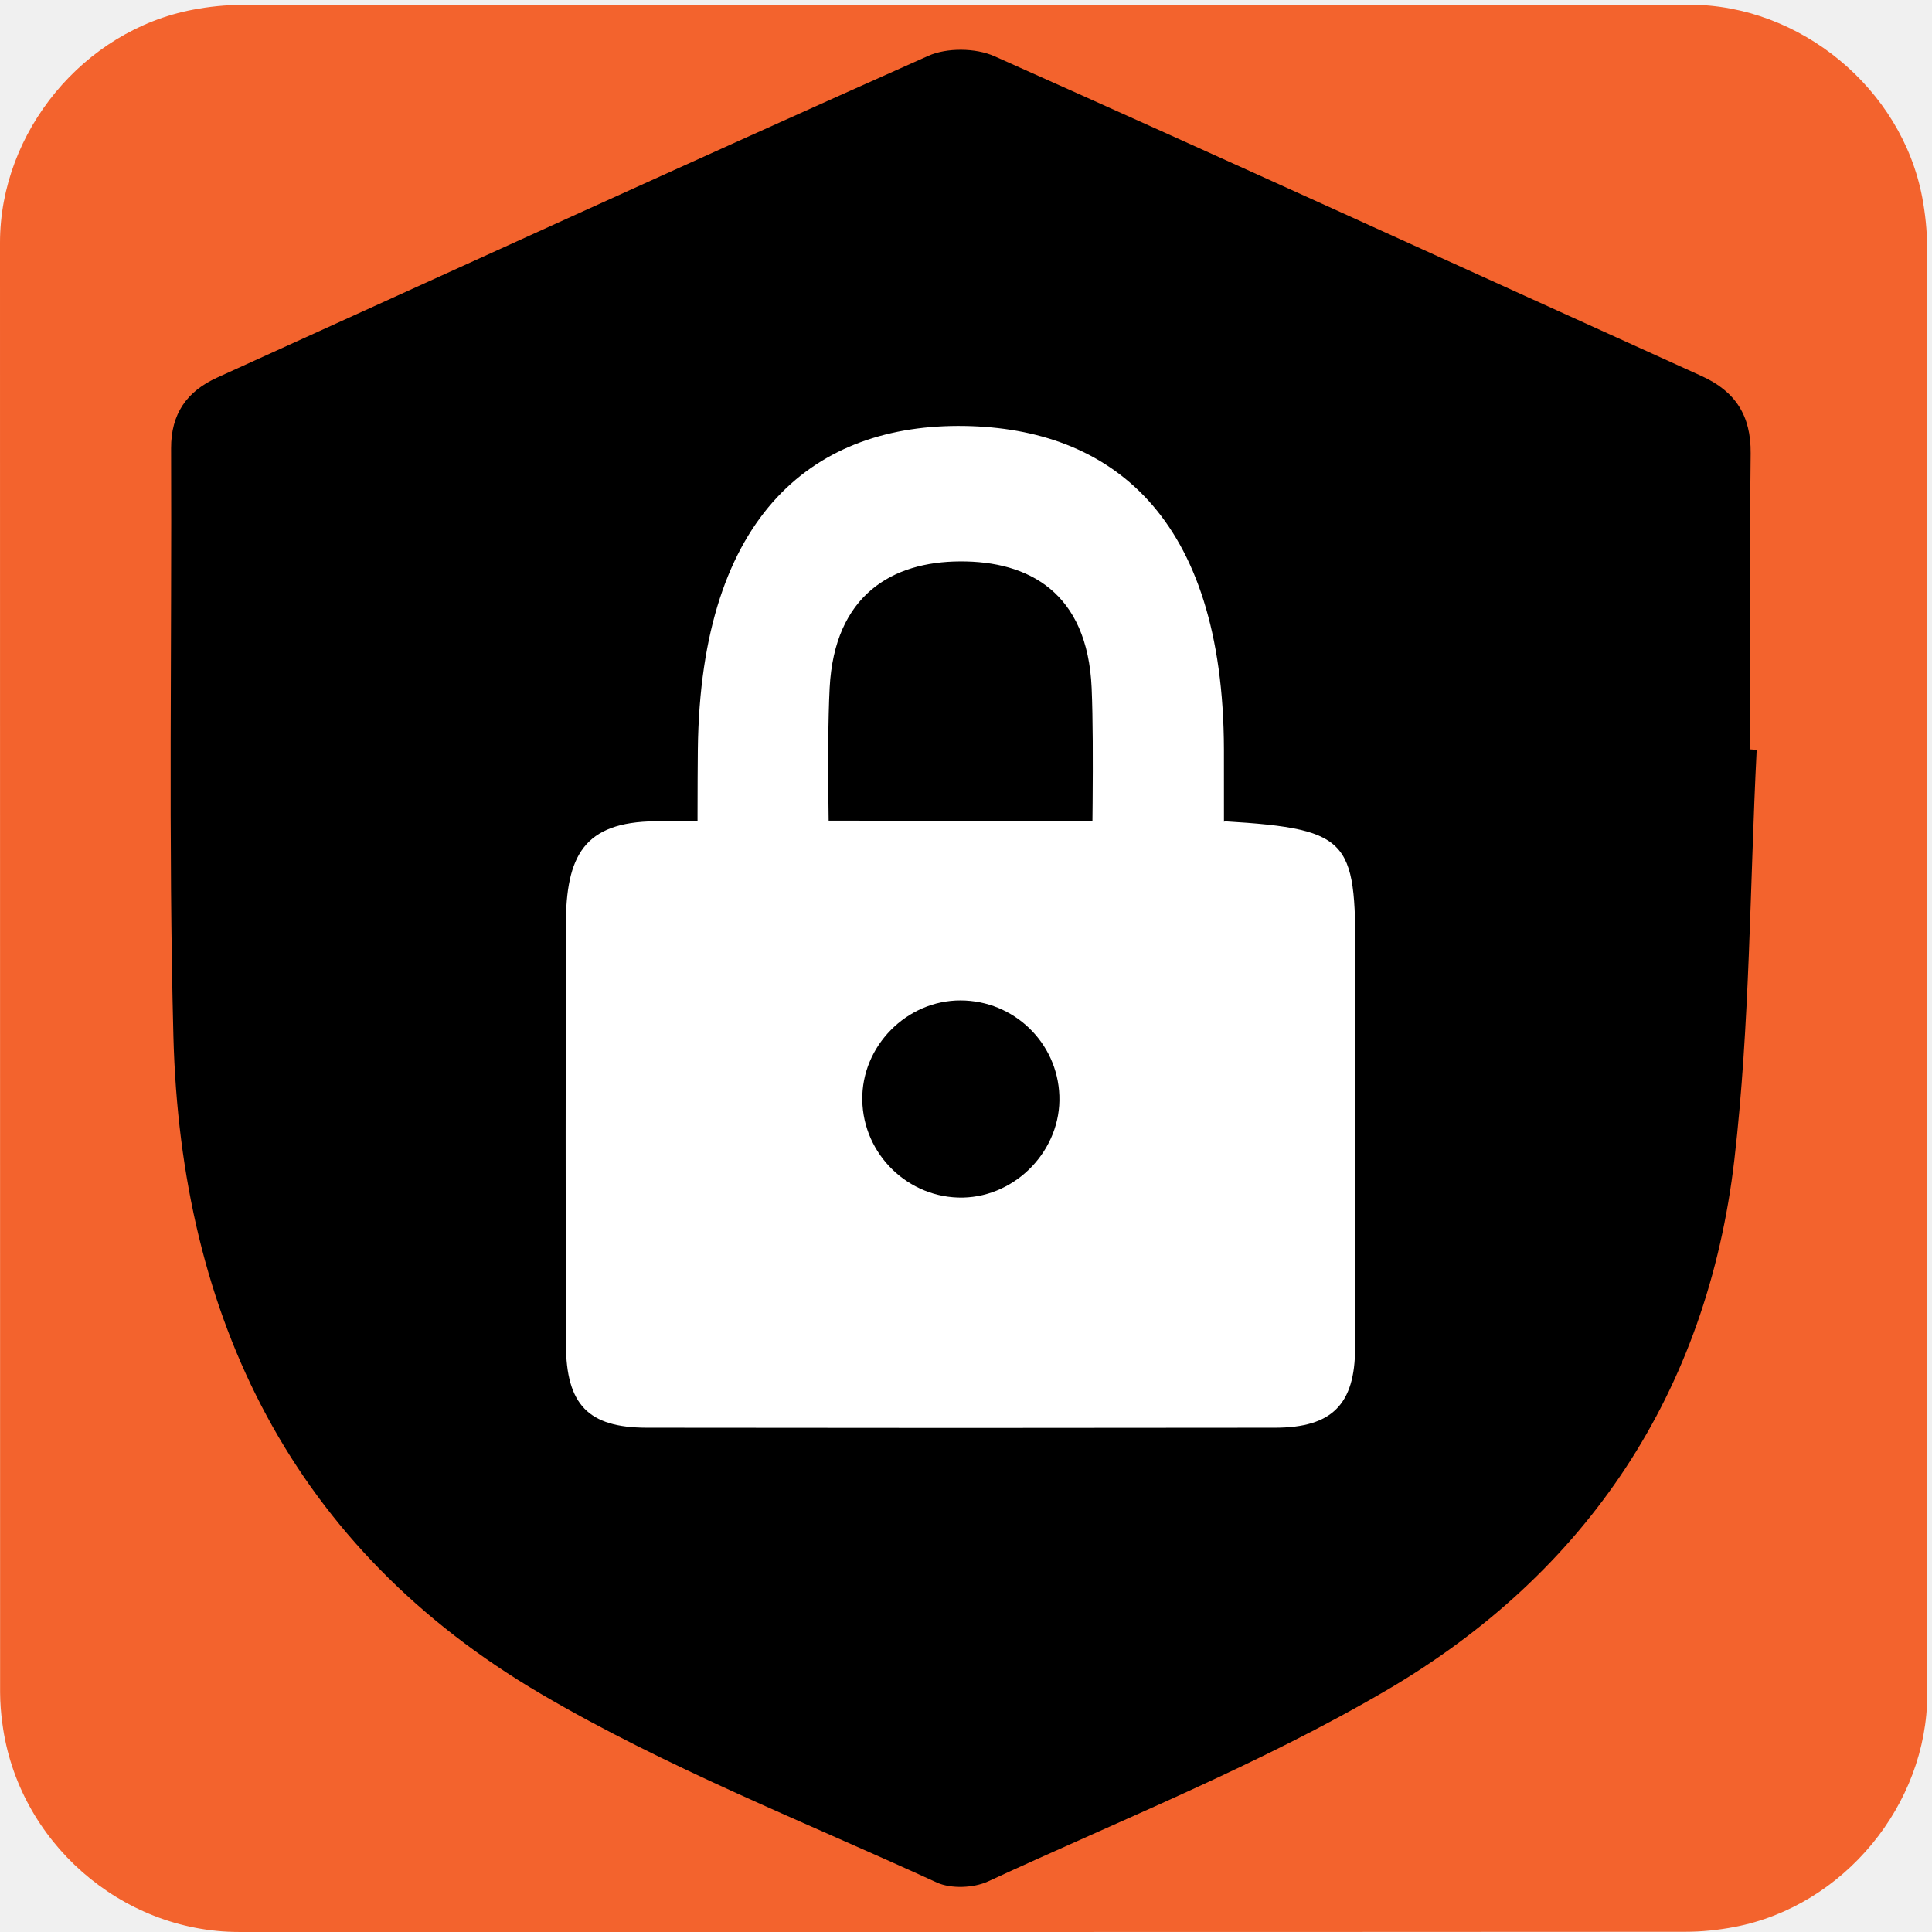
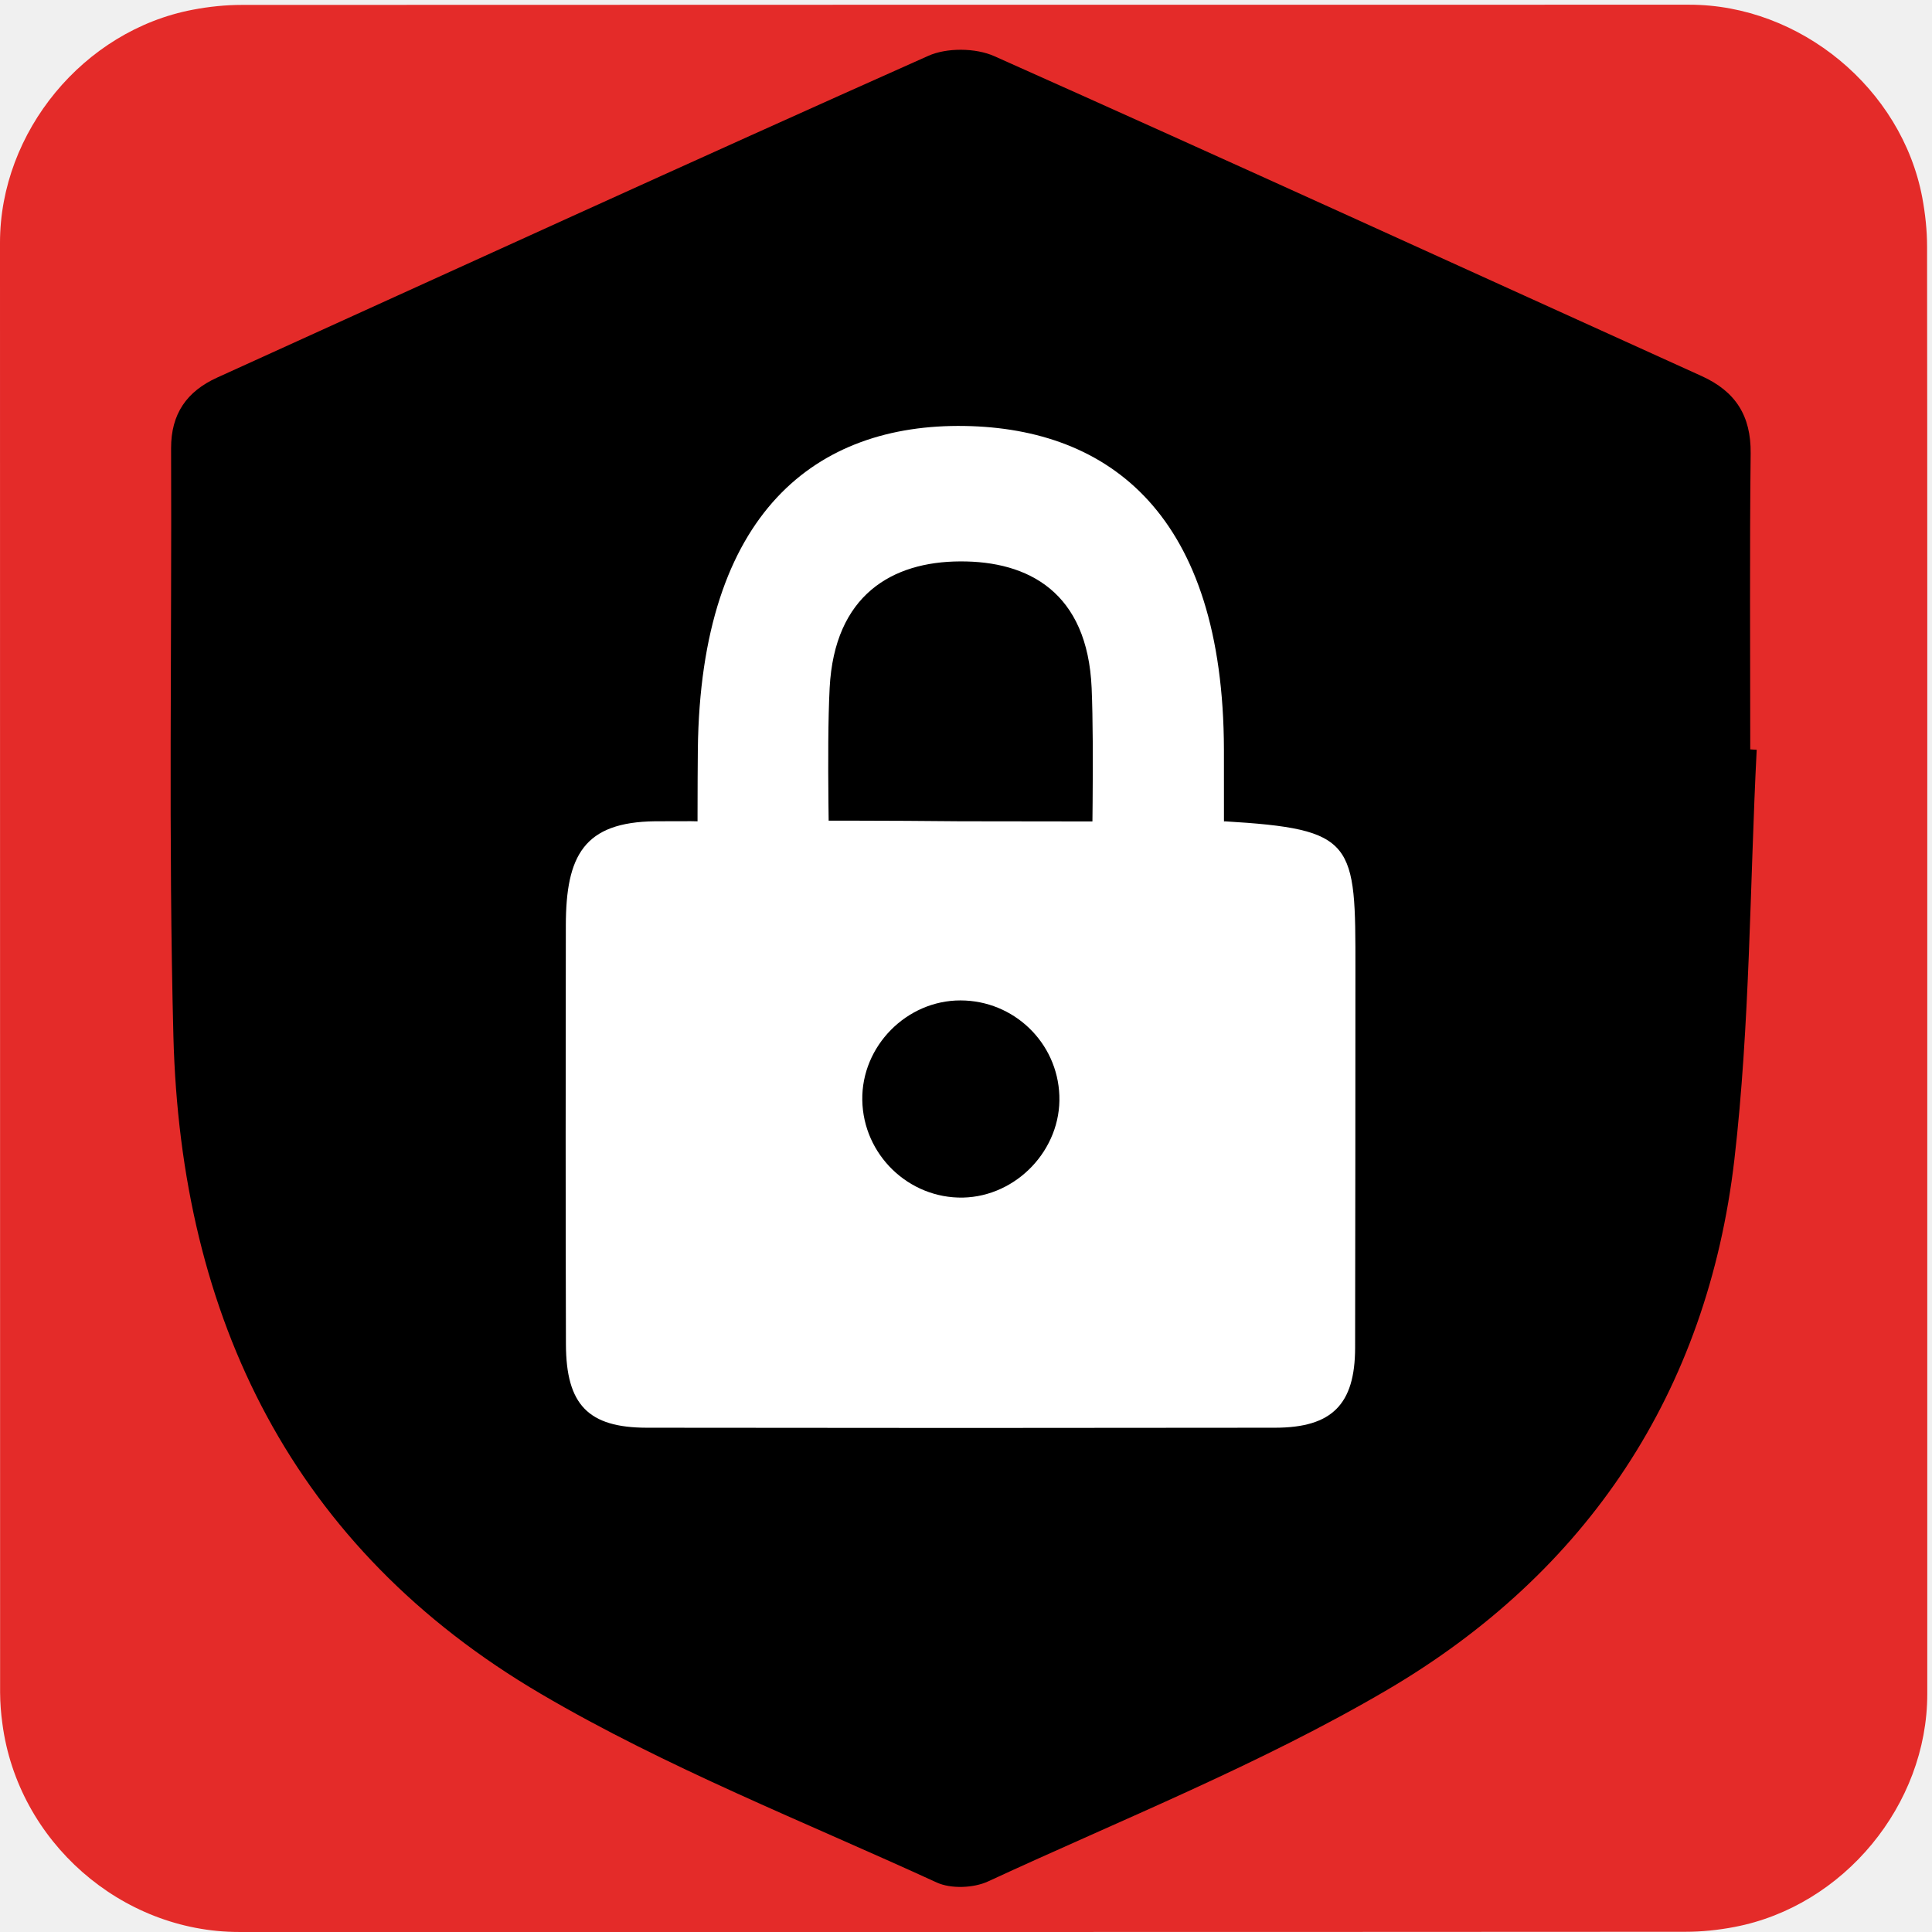
<svg xmlns="http://www.w3.org/2000/svg" id="security" viewBox="0 0 769 769" width="500" height="500" shape-rendering="geometricPrecision" text-rendering="geometricPrecision" version="1.1">
  <style id="secure">
    @keyframes shield_animation__ts{0%,50%,56.667%,to{transform:translate(319.5373px,683.2488px) scale(1,1)}53.333%{transform:translate(319.5373px,683.2488px) scale(.8,.8)}}@keyframes lock_top_animation__to{0%,53.333%,to{transform:translate(319.2265px,660.27px)}3.333%,50%{transform:translate(319.2265px,650.27px)}}#shield_animation{animation:shield_animation__ts 3000ms linear infinite normal forwards}#lock_top_animation{animation:lock_top_animation__to 3000ms linear infinite normal forwards}
  </style>
  <g id="background" transform="matrix(4 0 0 4 -894.56 -2347.566)">
-     <path id="square" d="M415.42 683.27v72.19c0 11.03-8.32 21.11-19.18 23.18-1.61.31-3.27.48-4.9.48-47.97.03-95.93.02-143.9.02-11.76 0-22.02-9.02-23.56-20.72a23.27 23.27 0 01-.23-3.12c-.01-48.09-.01-96.18-.01-144.26 0-11.03 8.32-21.12 19.18-23.18 1.61-.31 3.27-.48 4.9-.48 48.01-.02 96.02-.02 144.02-.02 11.03 0 21.13 8.33 23.18 19.18.3 1.61.48 3.27.48 4.9.03 23.95.02 47.89.02 71.83z" fill="#F3632D" stroke="none" stroke-width="1" />
+     <path id="square" d="M415.42 683.27v72.19c0 11.03-8.32 21.11-19.18 23.18-1.61.31-3.27.48-4.9.48-47.97.03-95.93.02-143.9.02-11.76 0-22.02-9.02-23.56-20.72a23.27 23.27 0 01-.23-3.12c-.01-48.09-.01-96.18-.01-144.26 0-11.03 8.32-21.12 19.18-23.18 1.61-.31 3.27-.48 4.9-.48 48.01-.02 96.02-.02 144.02-.02 11.03 0 21.13 8.33 23.18 19.18.3 1.61.48 3.27.48 4.9.03 23.95.02 47.89.02 71.83z" fill="#E42B29" stroke="none" stroke-width="1" />
  </g>
  <g id="shield_lock_group" transform="matrix(4 0 0 4 -894.58 -2347.56)">
    <g id="shield_animation" transform="translate(319.537 683.249)">
      <path id="shield" d="M398.45 661.5c-.69 13.6-.66 27.28-2.22 40.78-2.69 23.13-14.64 41.09-34.57 52.78-12.62 7.4-26.37 12.88-39.7 19.05-1.43.66-3.68.75-5.09.11-13.22-6.07-26.89-11.43-39.39-18.77-24.68-14.48-35.85-37.37-36.58-65.45-.5-19.49-.15-39-.23-58.5-.01-3.42 1.55-5.66 4.59-7.04 23.57-10.7 47.11-21.47 70.75-32.01 1.85-.83 4.72-.8 6.58.03 23.51 10.49 46.93 21.21 70.38 31.83 3.37 1.53 4.92 3.94 4.88 7.69-.11 9.82-.04 19.64-.04 29.46.21.02.42.03.64.04z" transform="translate(-319.537 -683.249)" fill="#000" stroke="none" stroke-width="1" />
    </g>
    <g id="lock_top_animation" transform="translate(319.227 660.27)">
      <g id="lock_top" transform="translate(-435.413 -668.135)" stroke="none" stroke-width="1">
        <path id="lock_top_main" d="M182.786 792.184c0-6.744.006-3.6-.004-9.998-.05-23.385-11.37-31.987-25.81-32.224-14.7-.236-26.28 8.524-26.54 32.224-.07 6.586 0 22.503 0 29.64-1.67 0 26.753-.015 25.553 0-7.09.127-11.04.201 0 0-9.845-.042-11.172.04 0 0 6.006-.028.569-.015 0 0 1.053.488-20.85.048 0 0 5.65-.015-1.899.109-7.96 0 7.545-.092 20.215-19.616 11.912-19.642 6.59.147 12.87.389 22.85 0z" transform="translate(278.84 -112.819)" fill="#FFF" />
        <path id="lock_top_hole" d="M306.22 679.646c0-6.752-.32-16.822 0-23.173.48-9.298 6.27-12.565 12.97-12.593 6.82-.041 12.69 3.074 13.1 12.593.26 6.184 0 16.518 0 23.187-8.62-.014-17.1-.014-26.07-.014z" transform="translate(116.168 6.74)" fill="#000" />
      </g>
    </g>
    <g id="lock_bottom" stroke="none" stroke-width="1">
      <path id="lock_bottom_main" d="M345.44 668.613c.109.1-.105.149-.005-.079-.071.11-.107.12-26.264.08-14.7-.15-26.092.028-26.076 0 11.427-.091-4.38.058 0-.01-1.67 0-3.054 0-4.254.01-7.09.08-8.881 3.406-8.891 10.366-.02 13.9-.03 27.8.01 41.69.02 6.01 2.23 8.28 8.04 8.29 20.85.03 41.69.03 62.54 0 5.65-.01 7.94-2.32 7.95-7.95.03-12.54.02-25.07.03-37.61.01-12.77.03-14.007-13.08-14.787z" fill="#FFF" />
      <path id="lock_bottom_hole" d="M309.45 696.36c-.09-5.37 4.41-9.93 9.78-9.92 5.3.01 9.64 4.19 9.83 9.47.2 5.35-4.23 10.03-9.59 10.15-5.41.1-9.93-4.27-10.02-9.7z" fill="#000" />
    </g>
  </g>
</svg>
